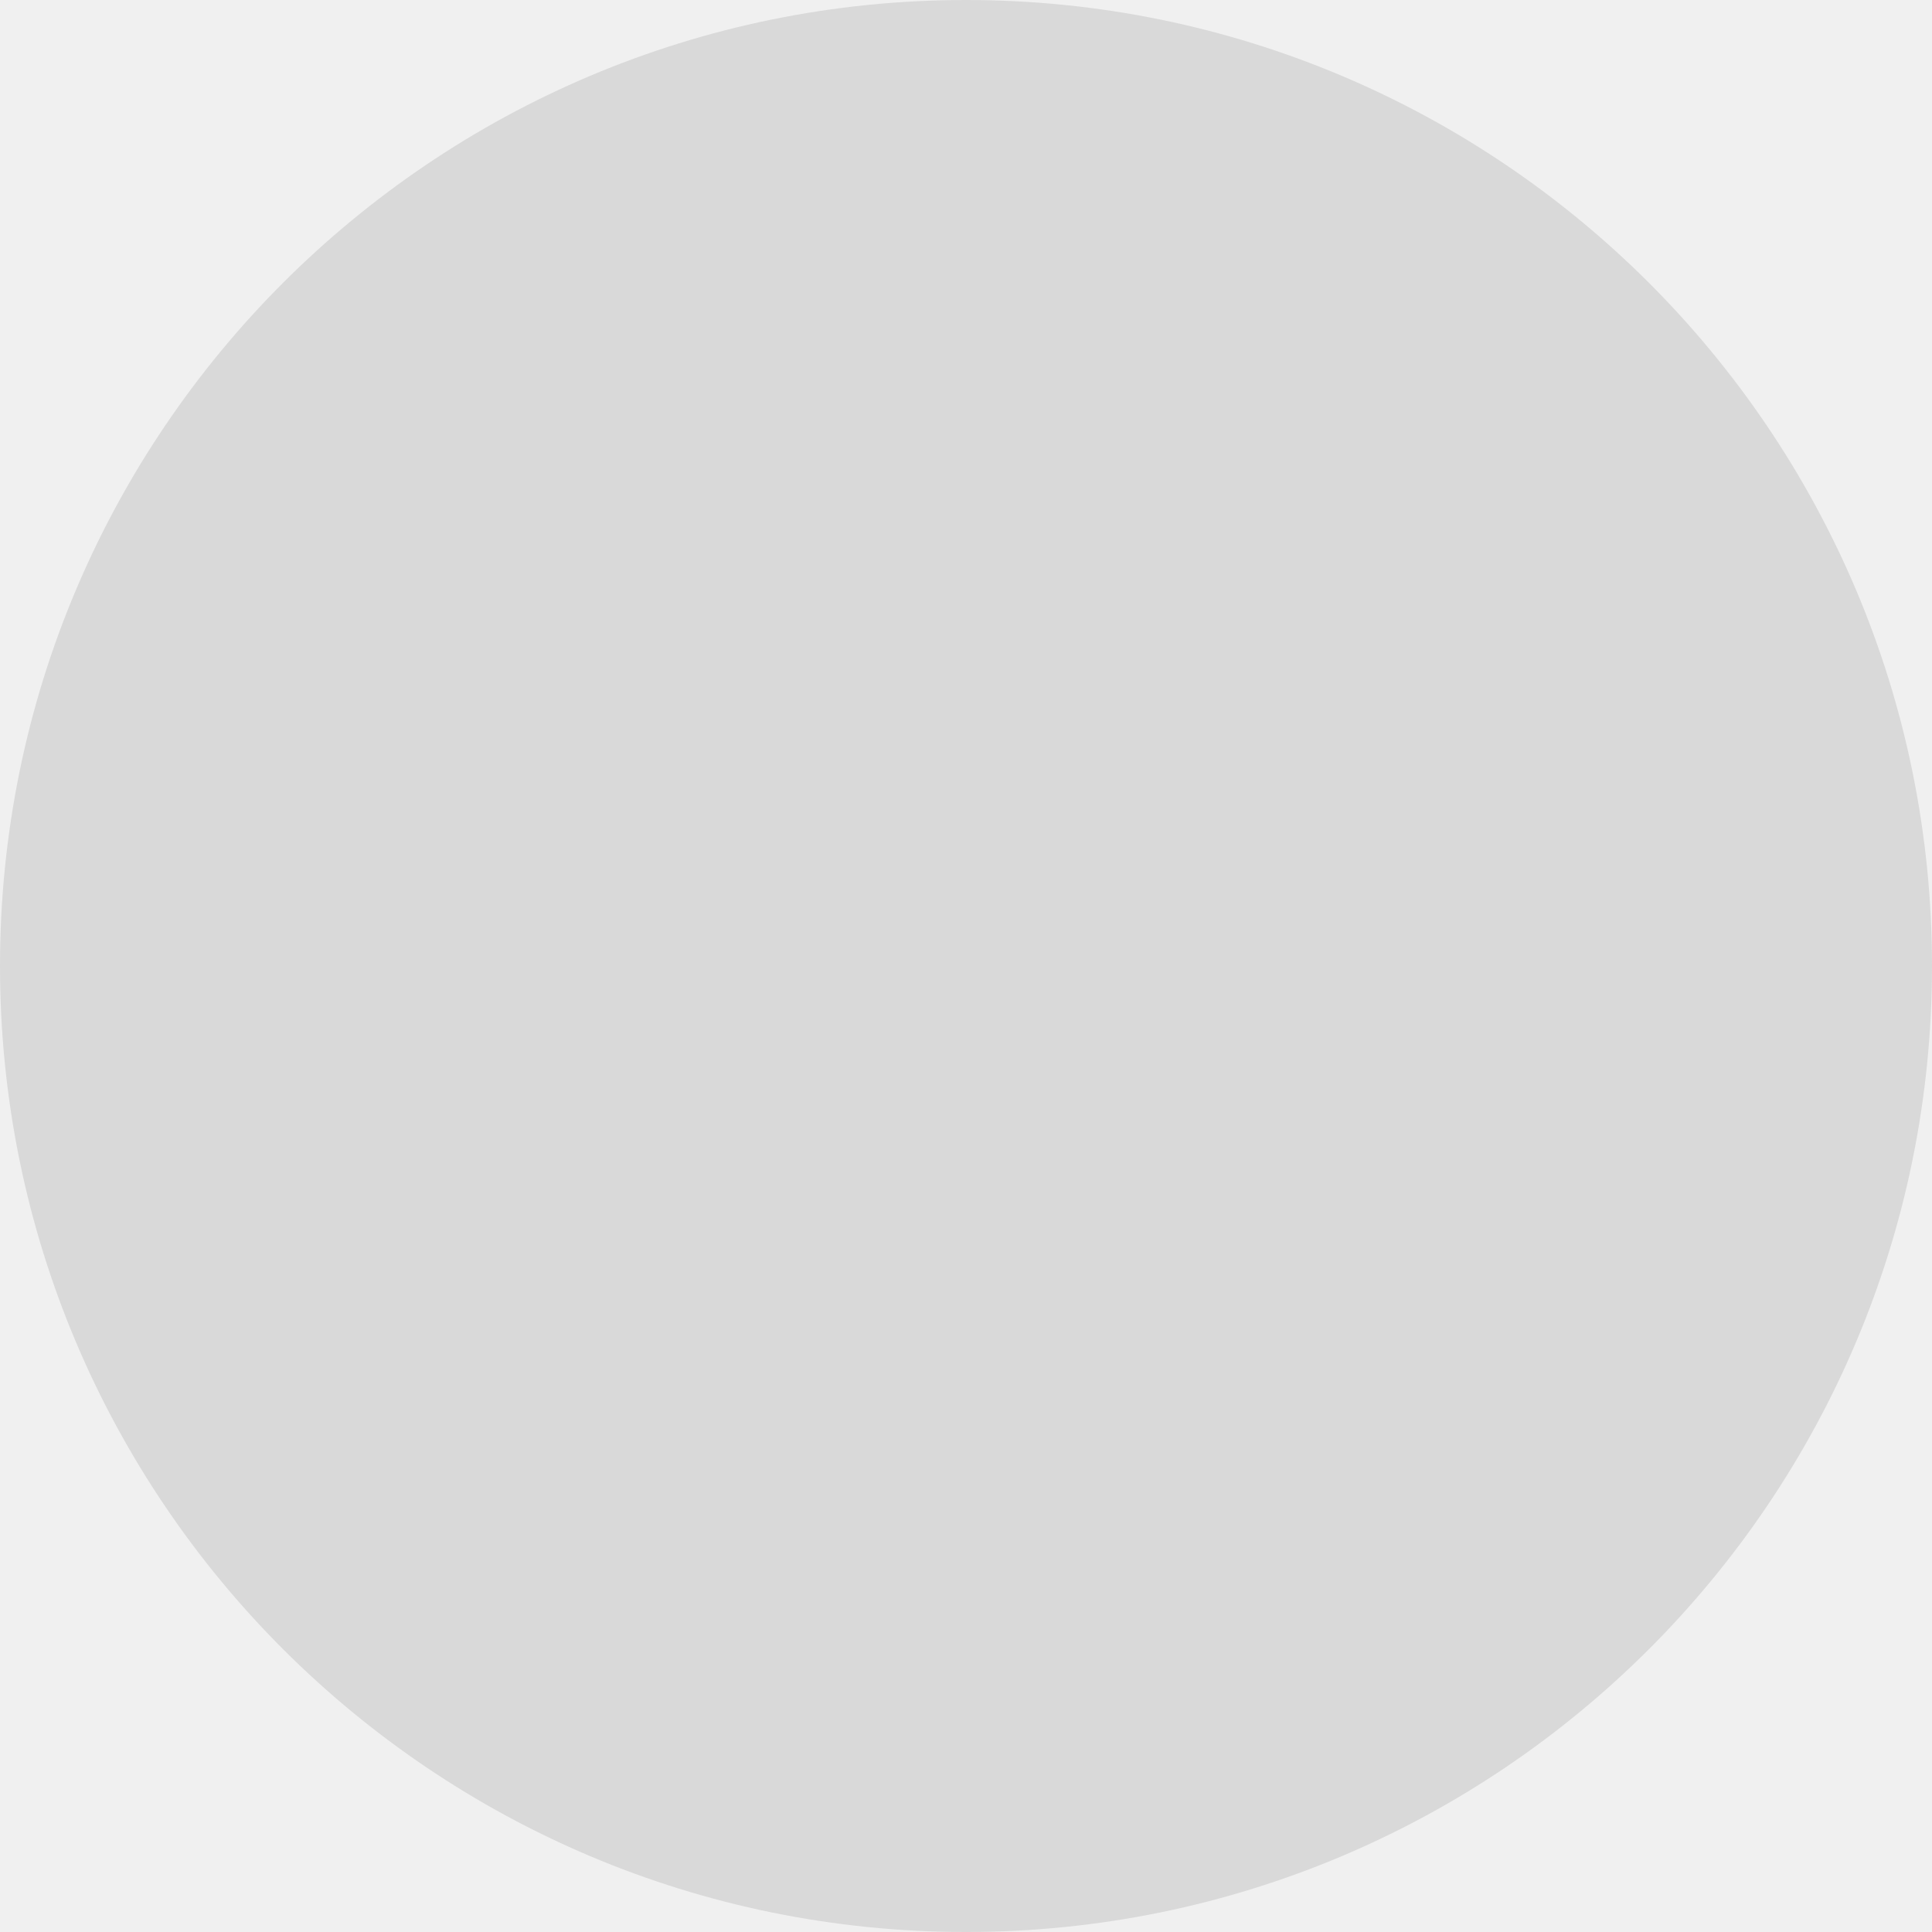
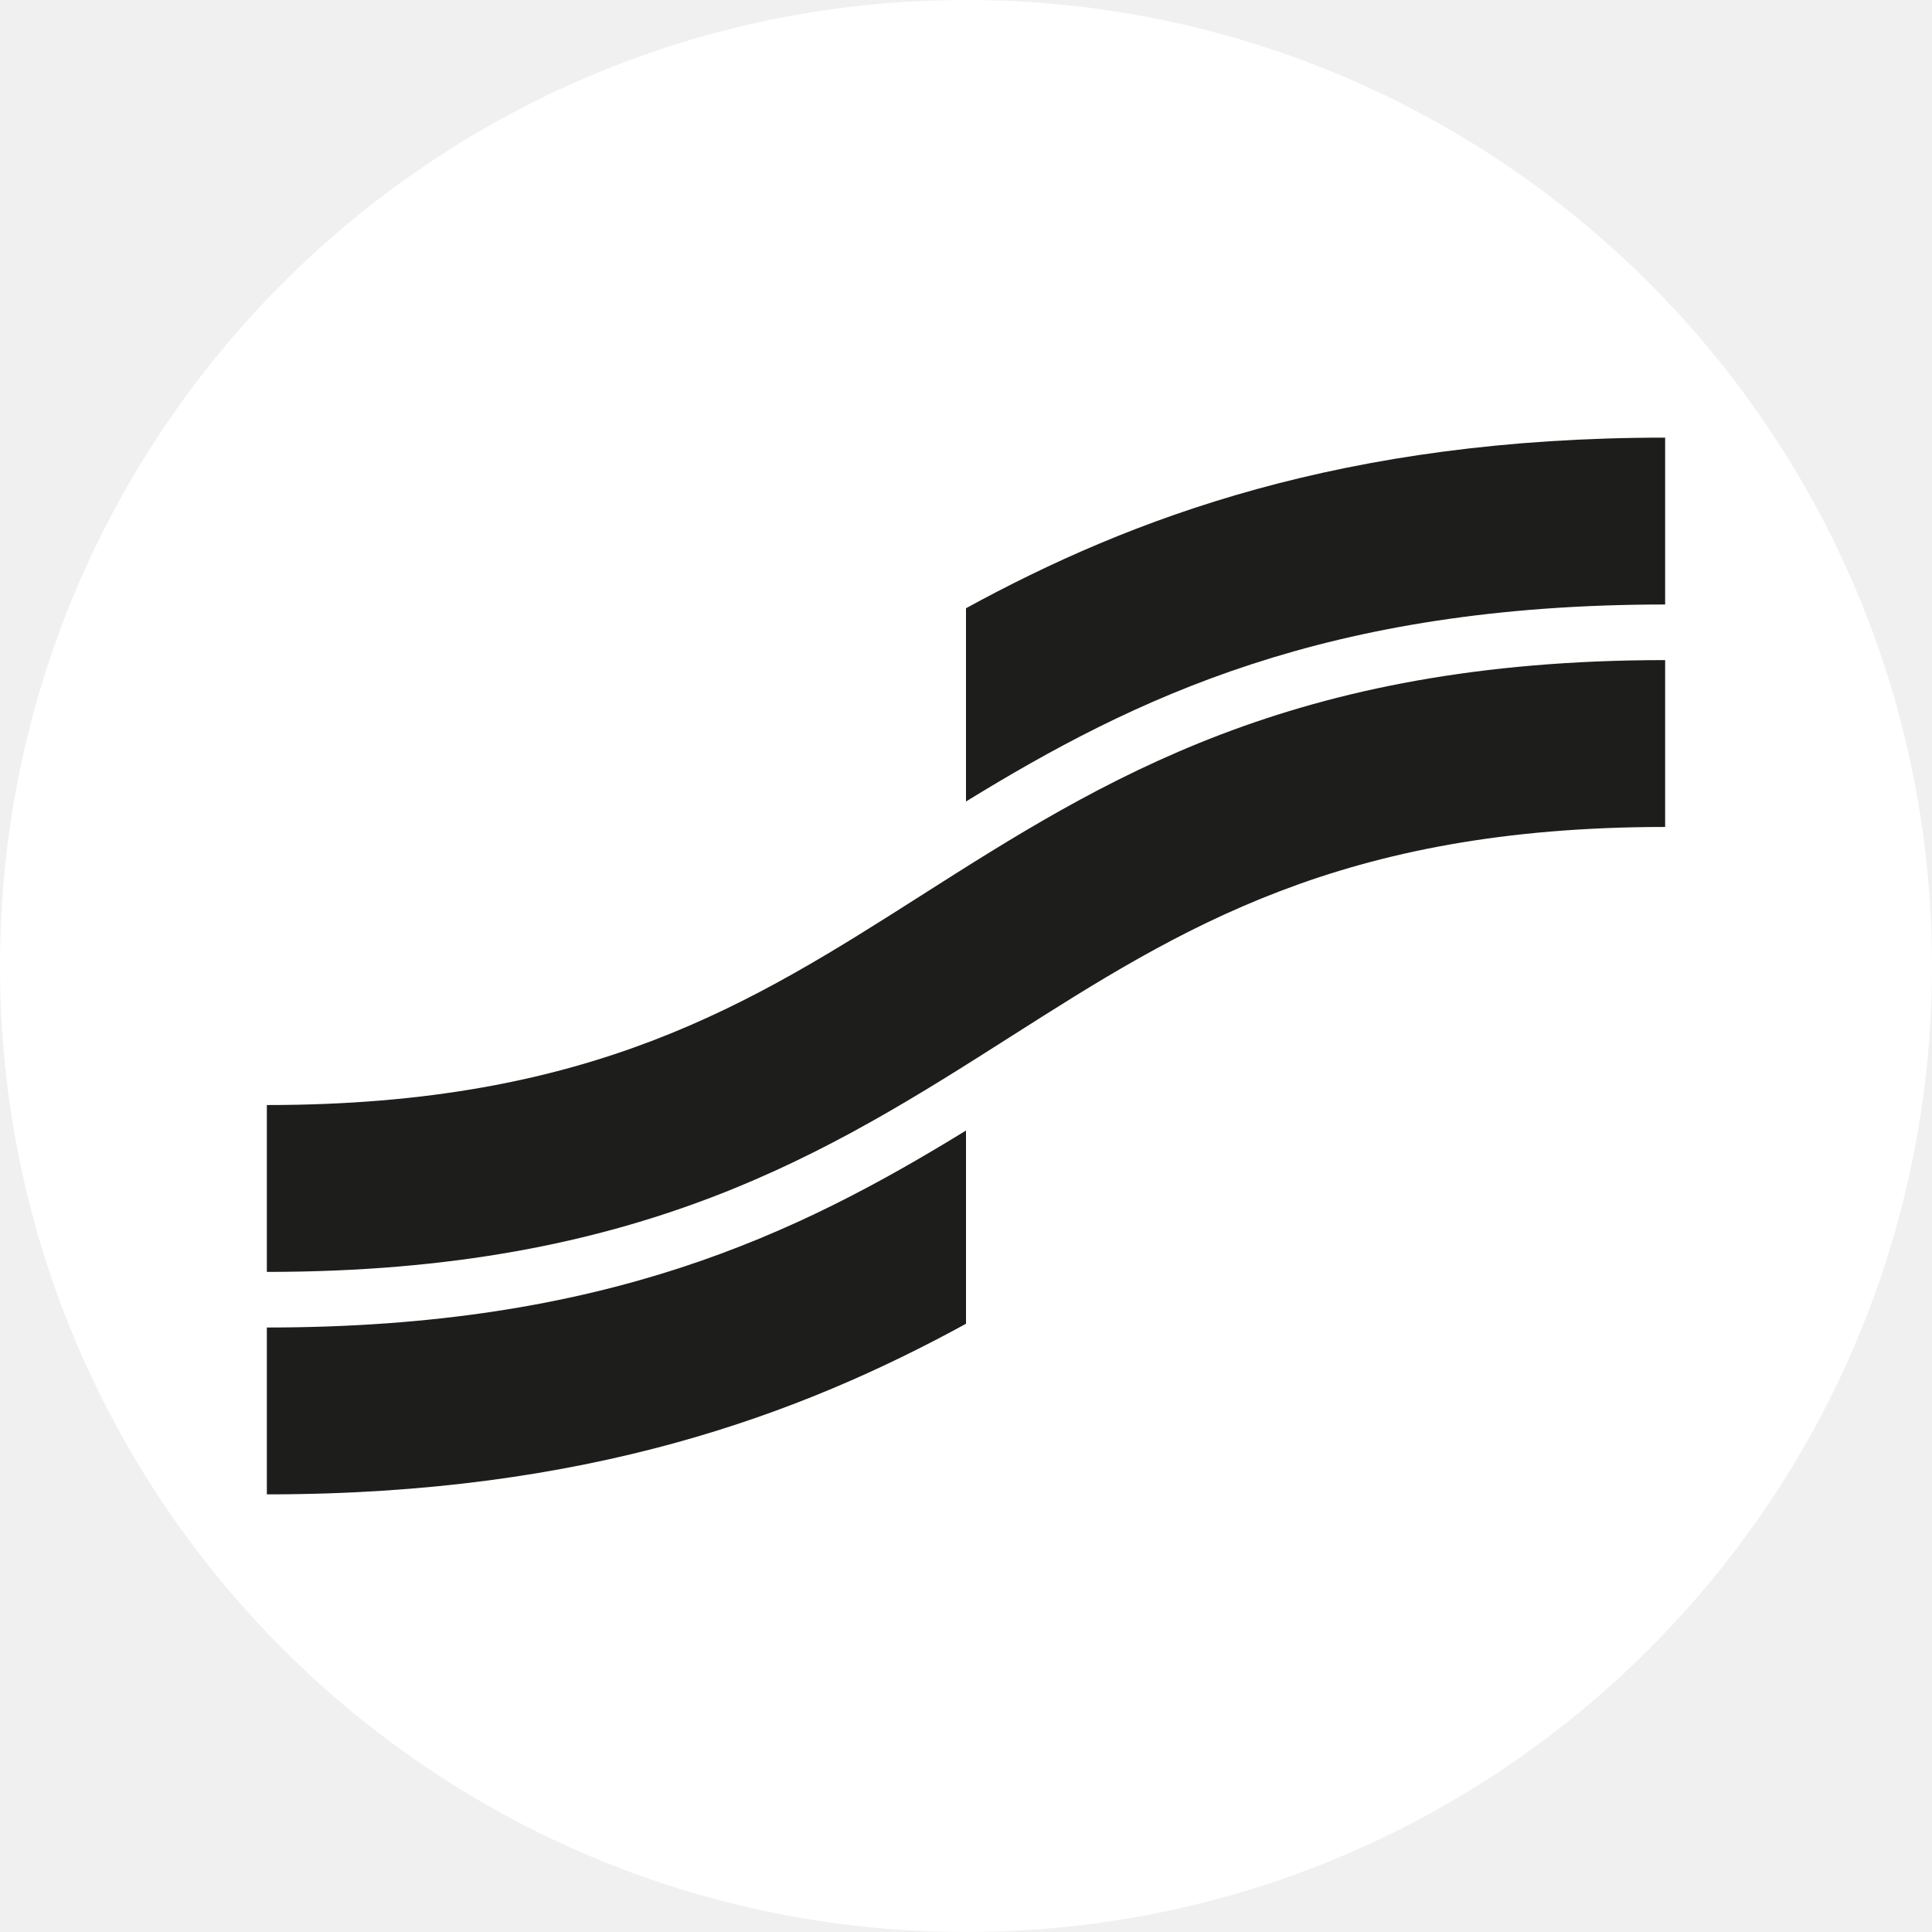
<svg xmlns="http://www.w3.org/2000/svg" width="181" height="181" viewBox="0 0 181 181" fill="none">
-   <g clip-path="url(#clip0_2_32)">
-     <circle cx="90.5" cy="90.5" r="90.5" fill="#D9D9D9" />
+   <path d="M90.5 181C140.482 181 181 140.482 181 90.5C181 40.518 140.482 0 90.5 0C40.518 0 0 40.518 0 90.5C0 140.482 40.518 181 90.5 181Z" fill="white" />
+   <g clip-path="url(#clip0_1_23)">
+     <path d="M90.5 75.087C106.263 65.407 124.235 56.632 156 56.632V41C125.881 41 105.971 48.521 90.5 56.983V75.087Z" fill="#1D1D1B" />
+     <path d="M90.5 124.017C75.029 132.479 55.119 140 25 140V124.368C56.765 124.368 74.738 115.593 90.5 105.914V124.017Z" fill="#1D1D1B" />
+     <path d="M25 119.158C60.05 119.158 77.684 107.935 94.737 97.083C110.583 86.999 125.55 77.474 156 77.474V61.842C120.95 61.842 103.316 73.064 86.263 83.917C70.418 94.001 55.45 103.526 25 103.526V119.158Z" fill="#1D1D1B" />
  </g>
  <defs>
-     <clipPath id="clip0_2_32">
-       <rect width="181" height="181" fill="white" />
+     <clipPath id="clip0_1_23">
+       <rect width="131" height="99" fill="white" transform="translate(25 41)" />
    </clipPath>
  </defs>
</svg>
